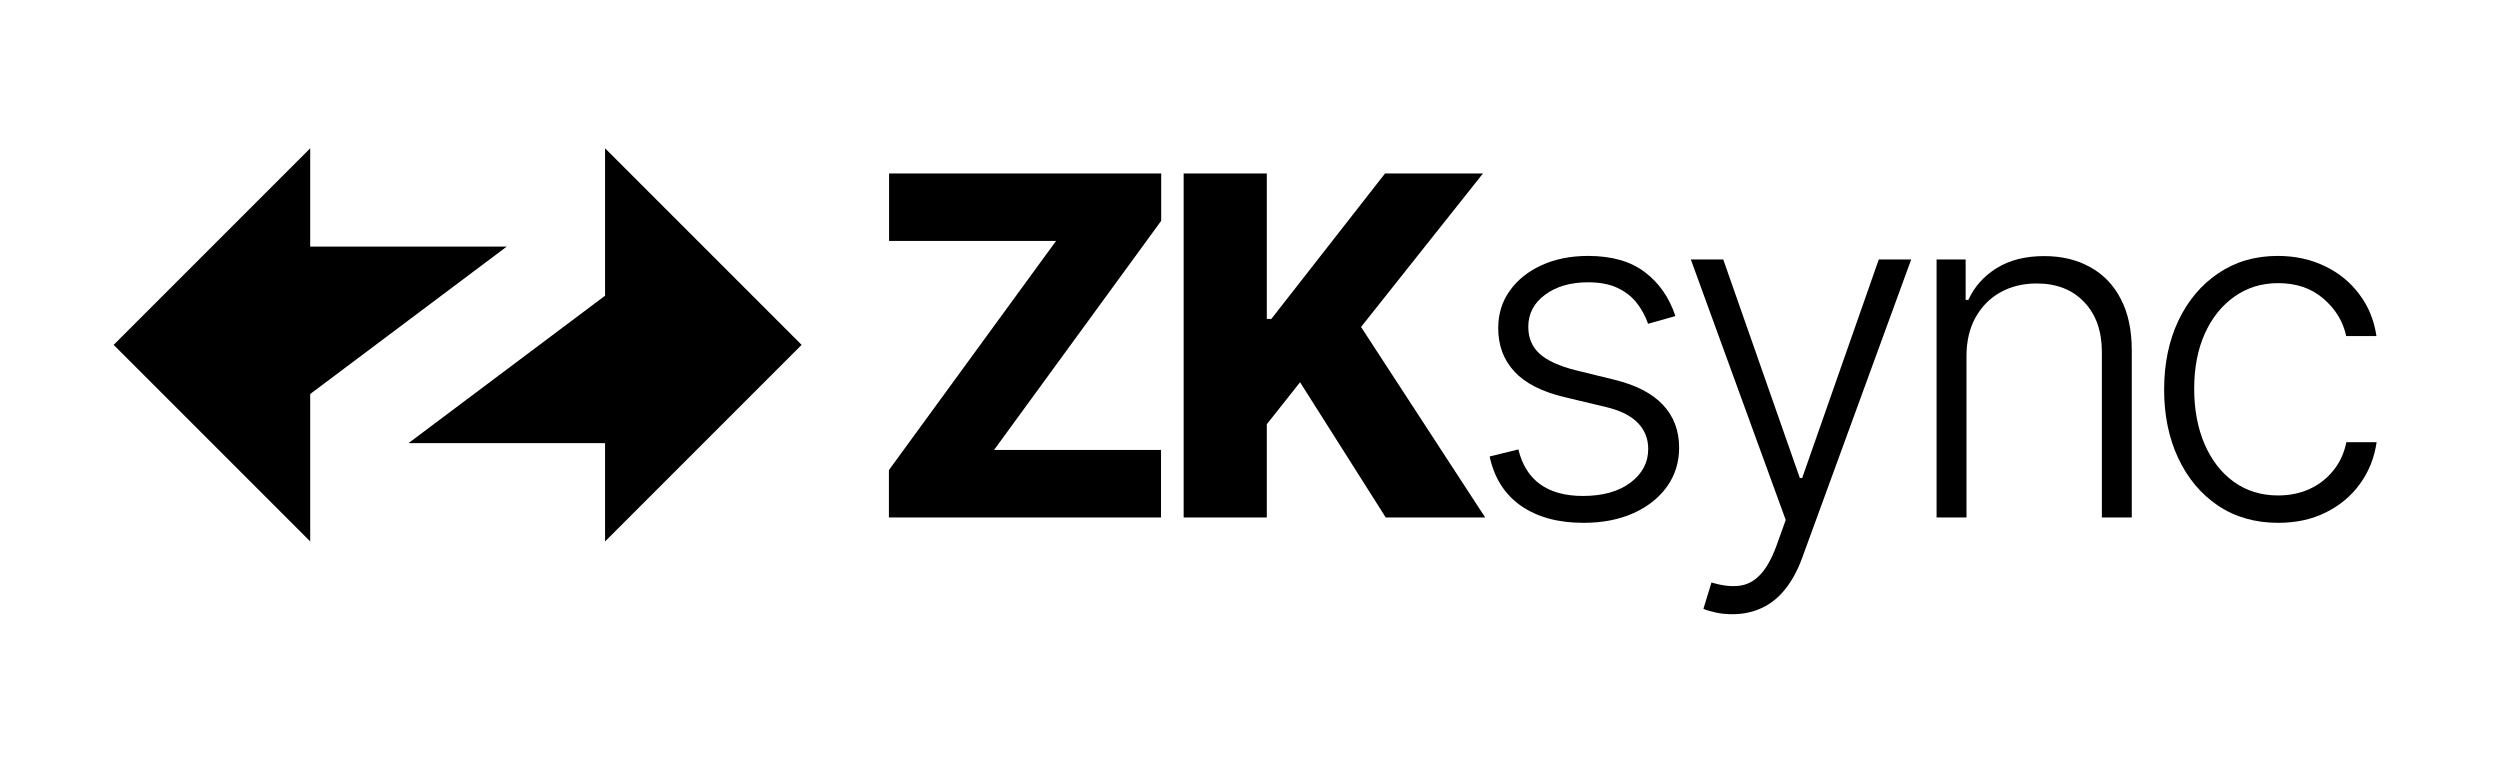
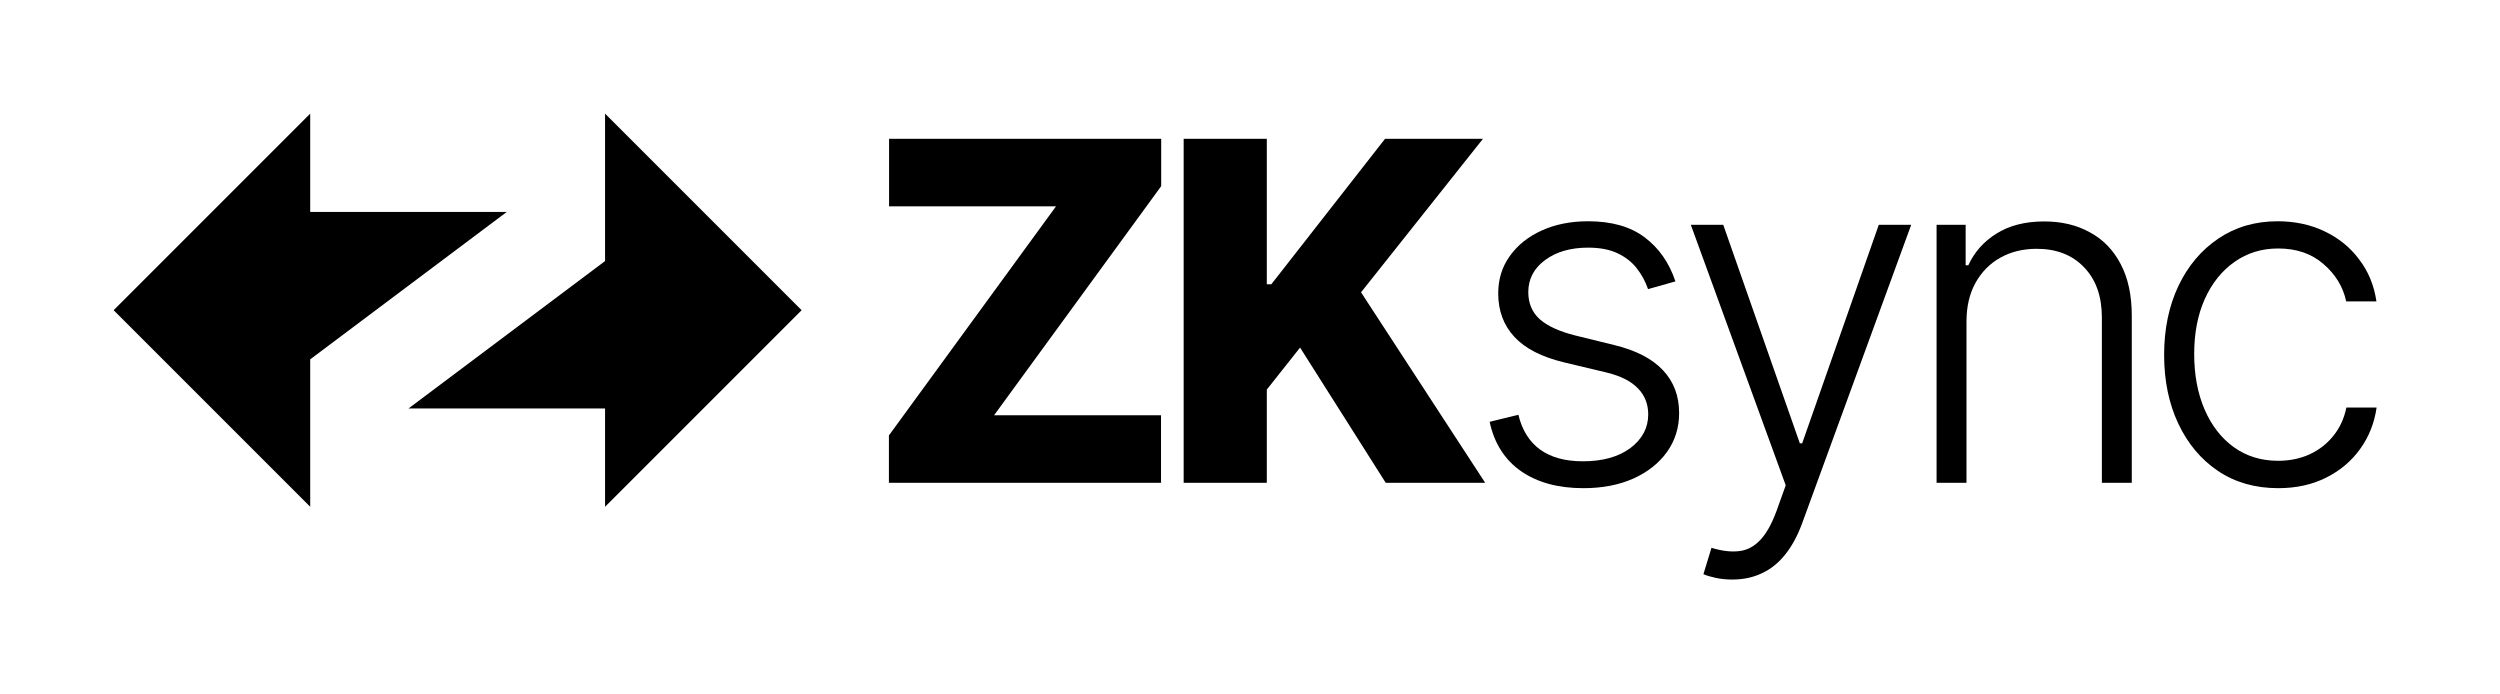
- <svg xmlns="http://www.w3.org/2000/svg" width="200" height="61" viewBox="0 0 220 61" fill="none">
+ <svg xmlns="http://www.w3.org/2000/svg" width="220" height="61" viewBox="0 0 220 61" fill="none">
  <path d="M10 27.298L27.298 10V18.649H44.596L27.298 31.622V44.596L10 27.298Z" fill="black" />
  <path d="M70.542 27.298L53.245 44.596V35.947H35.947L53.245 22.973V10L70.542 27.298Z" fill="black" />
  <path d="M104.162 42.486V12.213H111.479V25.014H111.878L121.885 12.213H130.503L119.771 25.724L130.695 42.486H121.944L114.406 30.587L111.479 34.282V42.486H104.162Z" fill="black" />
  <path d="M78.224 42.486V38.318L92.931 18.155H78.239V12.213H102.185V16.382L87.477 36.544H102.17V42.486H78.224Z" fill="black" />
  <path d="M200.48 42.959C198.45 42.959 196.681 42.451 195.173 41.436C193.675 40.422 192.513 39.032 191.685 37.268C190.857 35.504 190.443 33.494 190.443 31.237C190.443 28.961 190.862 26.936 191.7 25.162C192.547 23.388 193.72 21.999 195.217 20.994C196.716 19.979 198.455 19.471 200.435 19.471C201.953 19.471 203.328 19.767 204.559 20.358C205.791 20.939 206.806 21.762 207.604 22.826C208.413 23.881 208.92 25.113 209.127 26.522H206.466C206.19 25.241 205.525 24.147 204.471 23.24C203.426 22.324 202.096 21.866 200.48 21.866C199.031 21.866 197.75 22.26 196.637 23.048C195.523 23.827 194.651 24.916 194.02 26.315C193.399 27.704 193.089 29.316 193.089 31.148C193.089 32.991 193.395 34.622 194.006 36.041C194.616 37.45 195.474 38.554 196.578 39.352C197.691 40.151 198.992 40.55 200.48 40.55C201.485 40.55 202.401 40.362 203.229 39.988C204.067 39.603 204.767 39.062 205.328 38.362C205.9 37.662 206.284 36.83 206.481 35.864H209.142C208.945 37.234 208.457 38.456 207.678 39.53C206.91 40.594 205.91 41.431 204.678 42.042C203.456 42.653 202.057 42.959 200.48 42.959Z" fill="black" />
  <path d="M173.051 28.296V42.486H170.419V19.782H172.977V23.344H173.213C173.745 22.181 174.573 21.25 175.697 20.55C176.83 19.841 178.229 19.486 179.895 19.486C181.422 19.486 182.762 19.806 183.915 20.447C185.078 21.077 185.98 22.009 186.62 23.24C187.271 24.472 187.596 25.985 187.596 27.778V42.486H184.965V27.941C184.965 26.078 184.442 24.605 183.398 23.521C182.363 22.437 180.974 21.895 179.23 21.895C178.037 21.895 176.978 22.151 176.051 22.664C175.125 23.176 174.391 23.915 173.849 24.881C173.317 25.837 173.051 26.975 173.051 28.296Z" fill="black" />
  <path d="M152.443 51C151.921 51 151.433 50.951 150.98 50.852C150.527 50.754 150.167 50.645 149.901 50.527L150.61 48.206C151.507 48.482 152.305 48.581 153.005 48.502C153.705 48.433 154.326 48.118 154.868 47.556C155.409 47.004 155.892 46.157 156.316 45.014L157.144 42.708L148.792 19.782H151.645L158.385 39.012H158.592L165.333 19.782H168.186L158.578 46.078C158.174 47.172 157.676 48.083 157.085 48.813C156.493 49.552 155.809 50.098 155.03 50.453C154.261 50.818 153.399 51 152.443 51Z" fill="black" />
  <path d="M147.438 24.763L145.029 25.443C144.792 24.763 144.457 24.147 144.023 23.595C143.59 23.043 143.023 22.605 142.323 22.279C141.634 21.954 140.776 21.792 139.752 21.792C138.214 21.792 136.953 22.156 135.967 22.886C134.982 23.615 134.489 24.556 134.489 25.709C134.489 26.684 134.824 27.478 135.494 28.089C136.174 28.69 137.219 29.168 138.628 29.523L142.057 30.365C143.959 30.828 145.383 31.562 146.329 32.568C147.285 33.573 147.763 34.834 147.763 36.352C147.763 37.633 147.408 38.771 146.699 39.766C145.989 40.761 144.999 41.545 143.728 42.116C142.466 42.678 141.003 42.959 139.338 42.959C137.12 42.959 135.292 42.461 133.854 41.466C132.415 40.461 131.493 39.012 131.089 37.12L133.617 36.499C133.942 37.849 134.578 38.869 135.524 39.559C136.48 40.249 137.736 40.594 139.293 40.594C141.037 40.594 142.432 40.205 143.476 39.426C144.521 38.638 145.043 37.652 145.043 36.47C145.043 35.553 144.738 34.785 144.127 34.164C143.516 33.533 142.589 33.07 141.348 32.774L137.638 31.888C135.667 31.415 134.208 30.666 133.262 29.641C132.316 28.616 131.843 27.345 131.843 25.827C131.843 24.576 132.183 23.477 132.863 22.531C133.543 21.575 134.479 20.826 135.672 20.284C136.864 19.742 138.224 19.471 139.752 19.471C141.831 19.471 143.491 19.944 144.733 20.89C145.984 21.826 146.886 23.117 147.438 24.763Z" fill="black" />
</svg>
